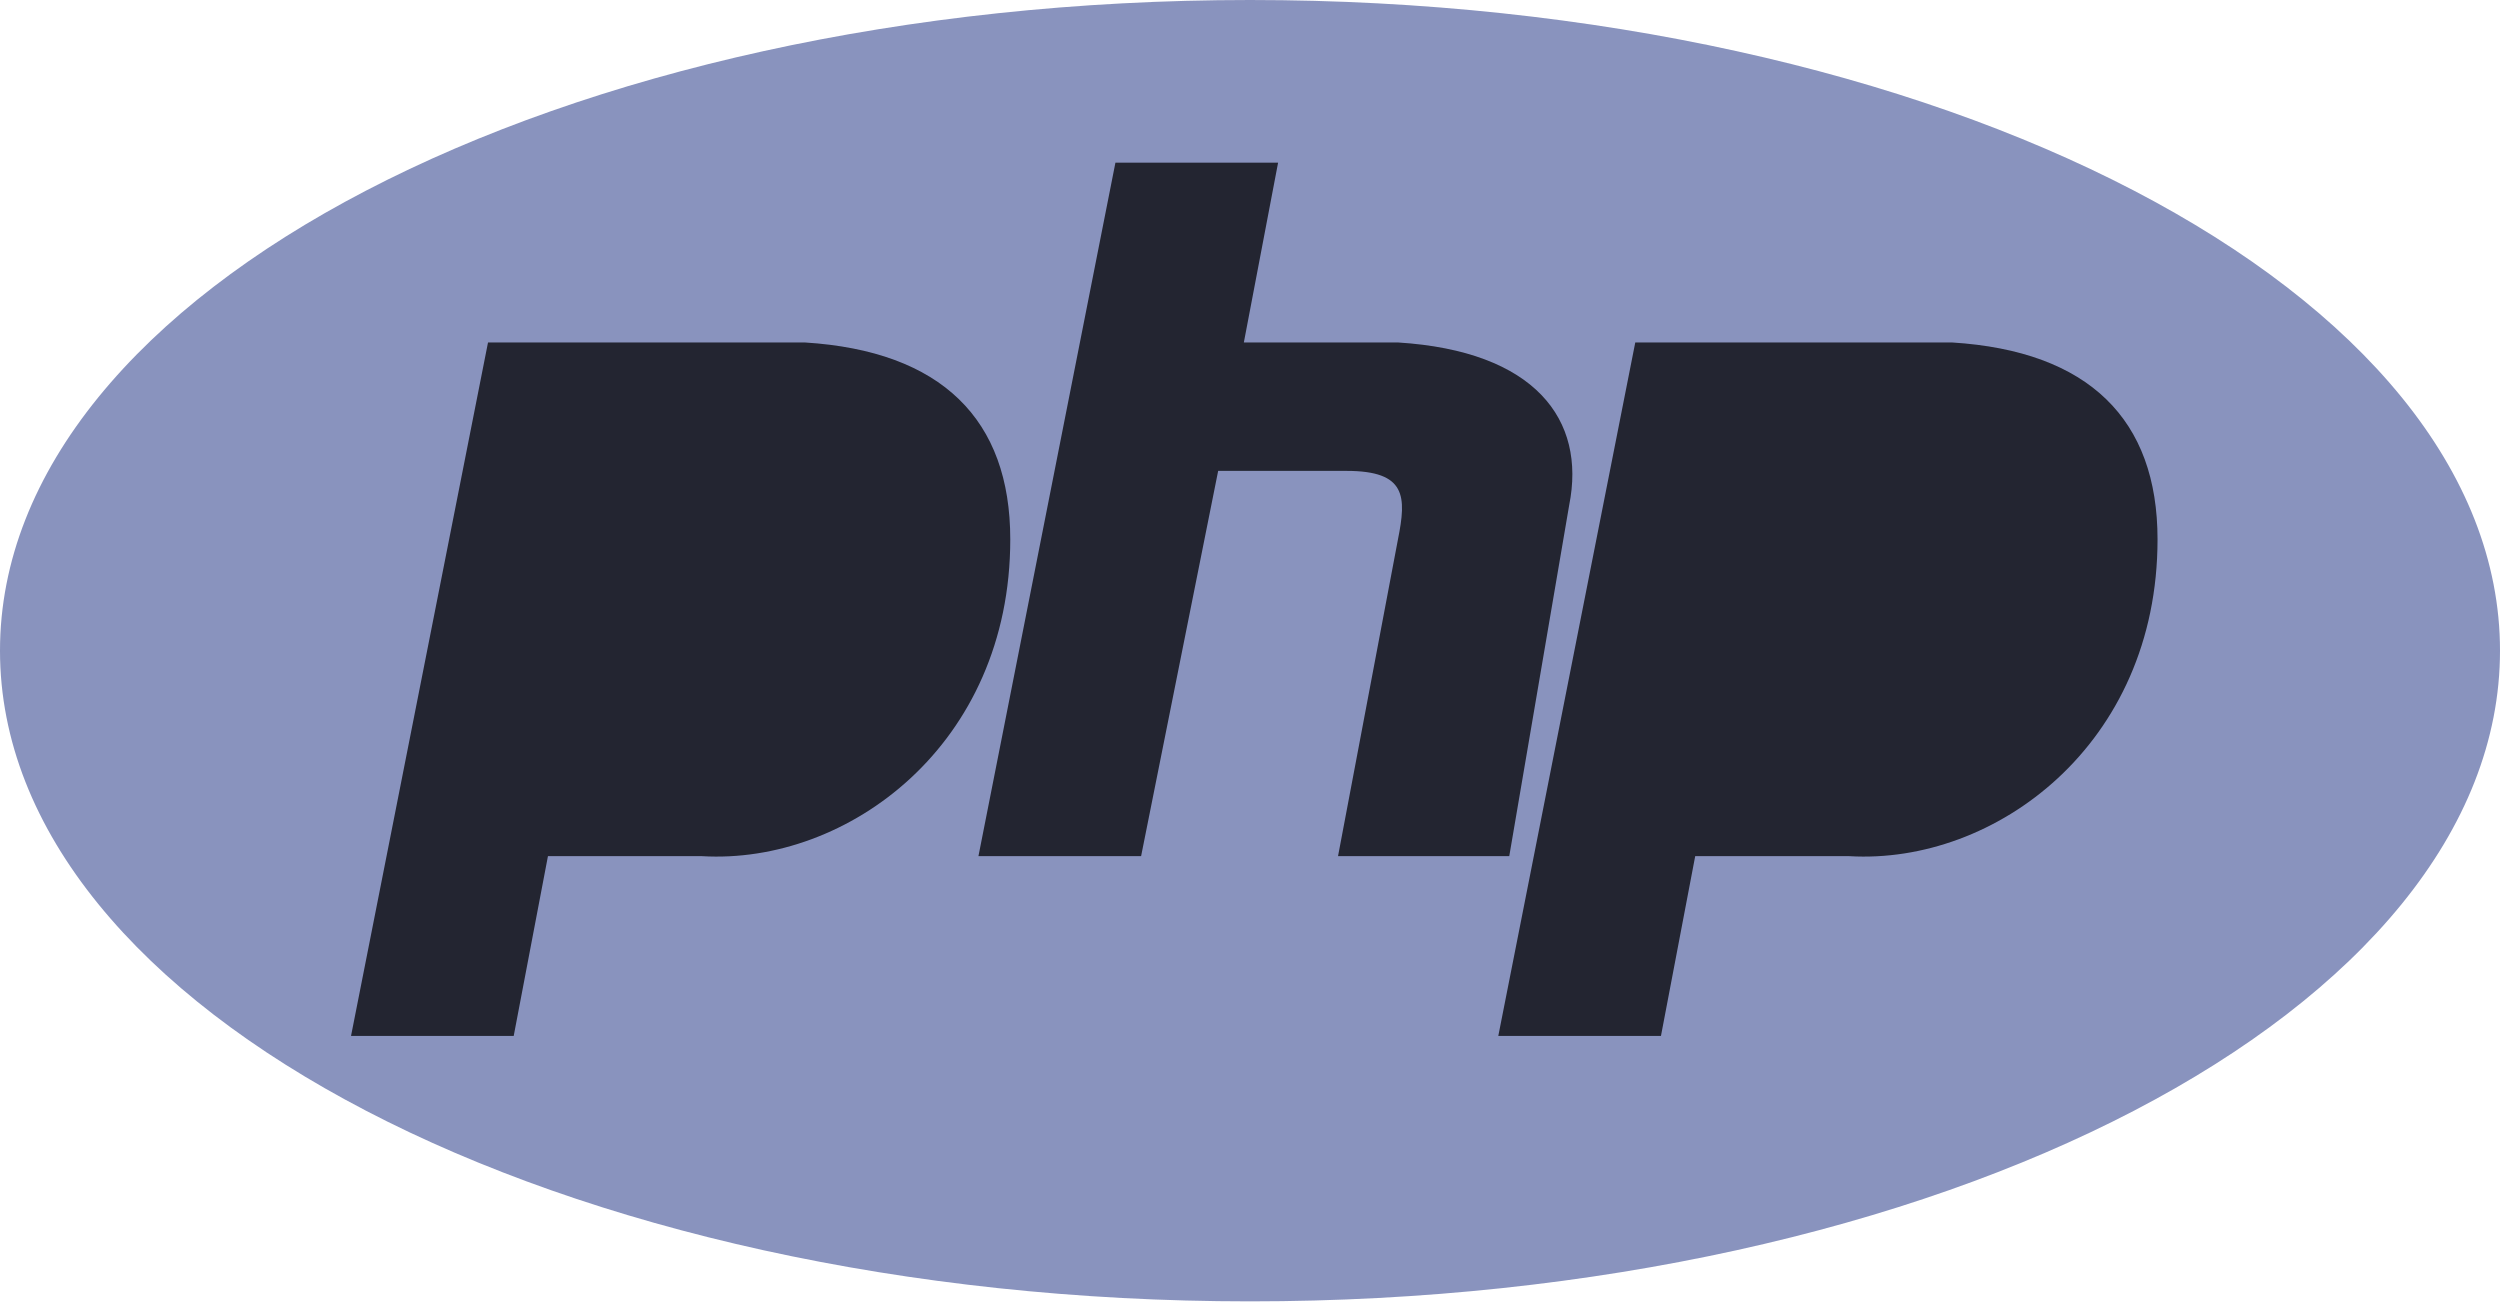
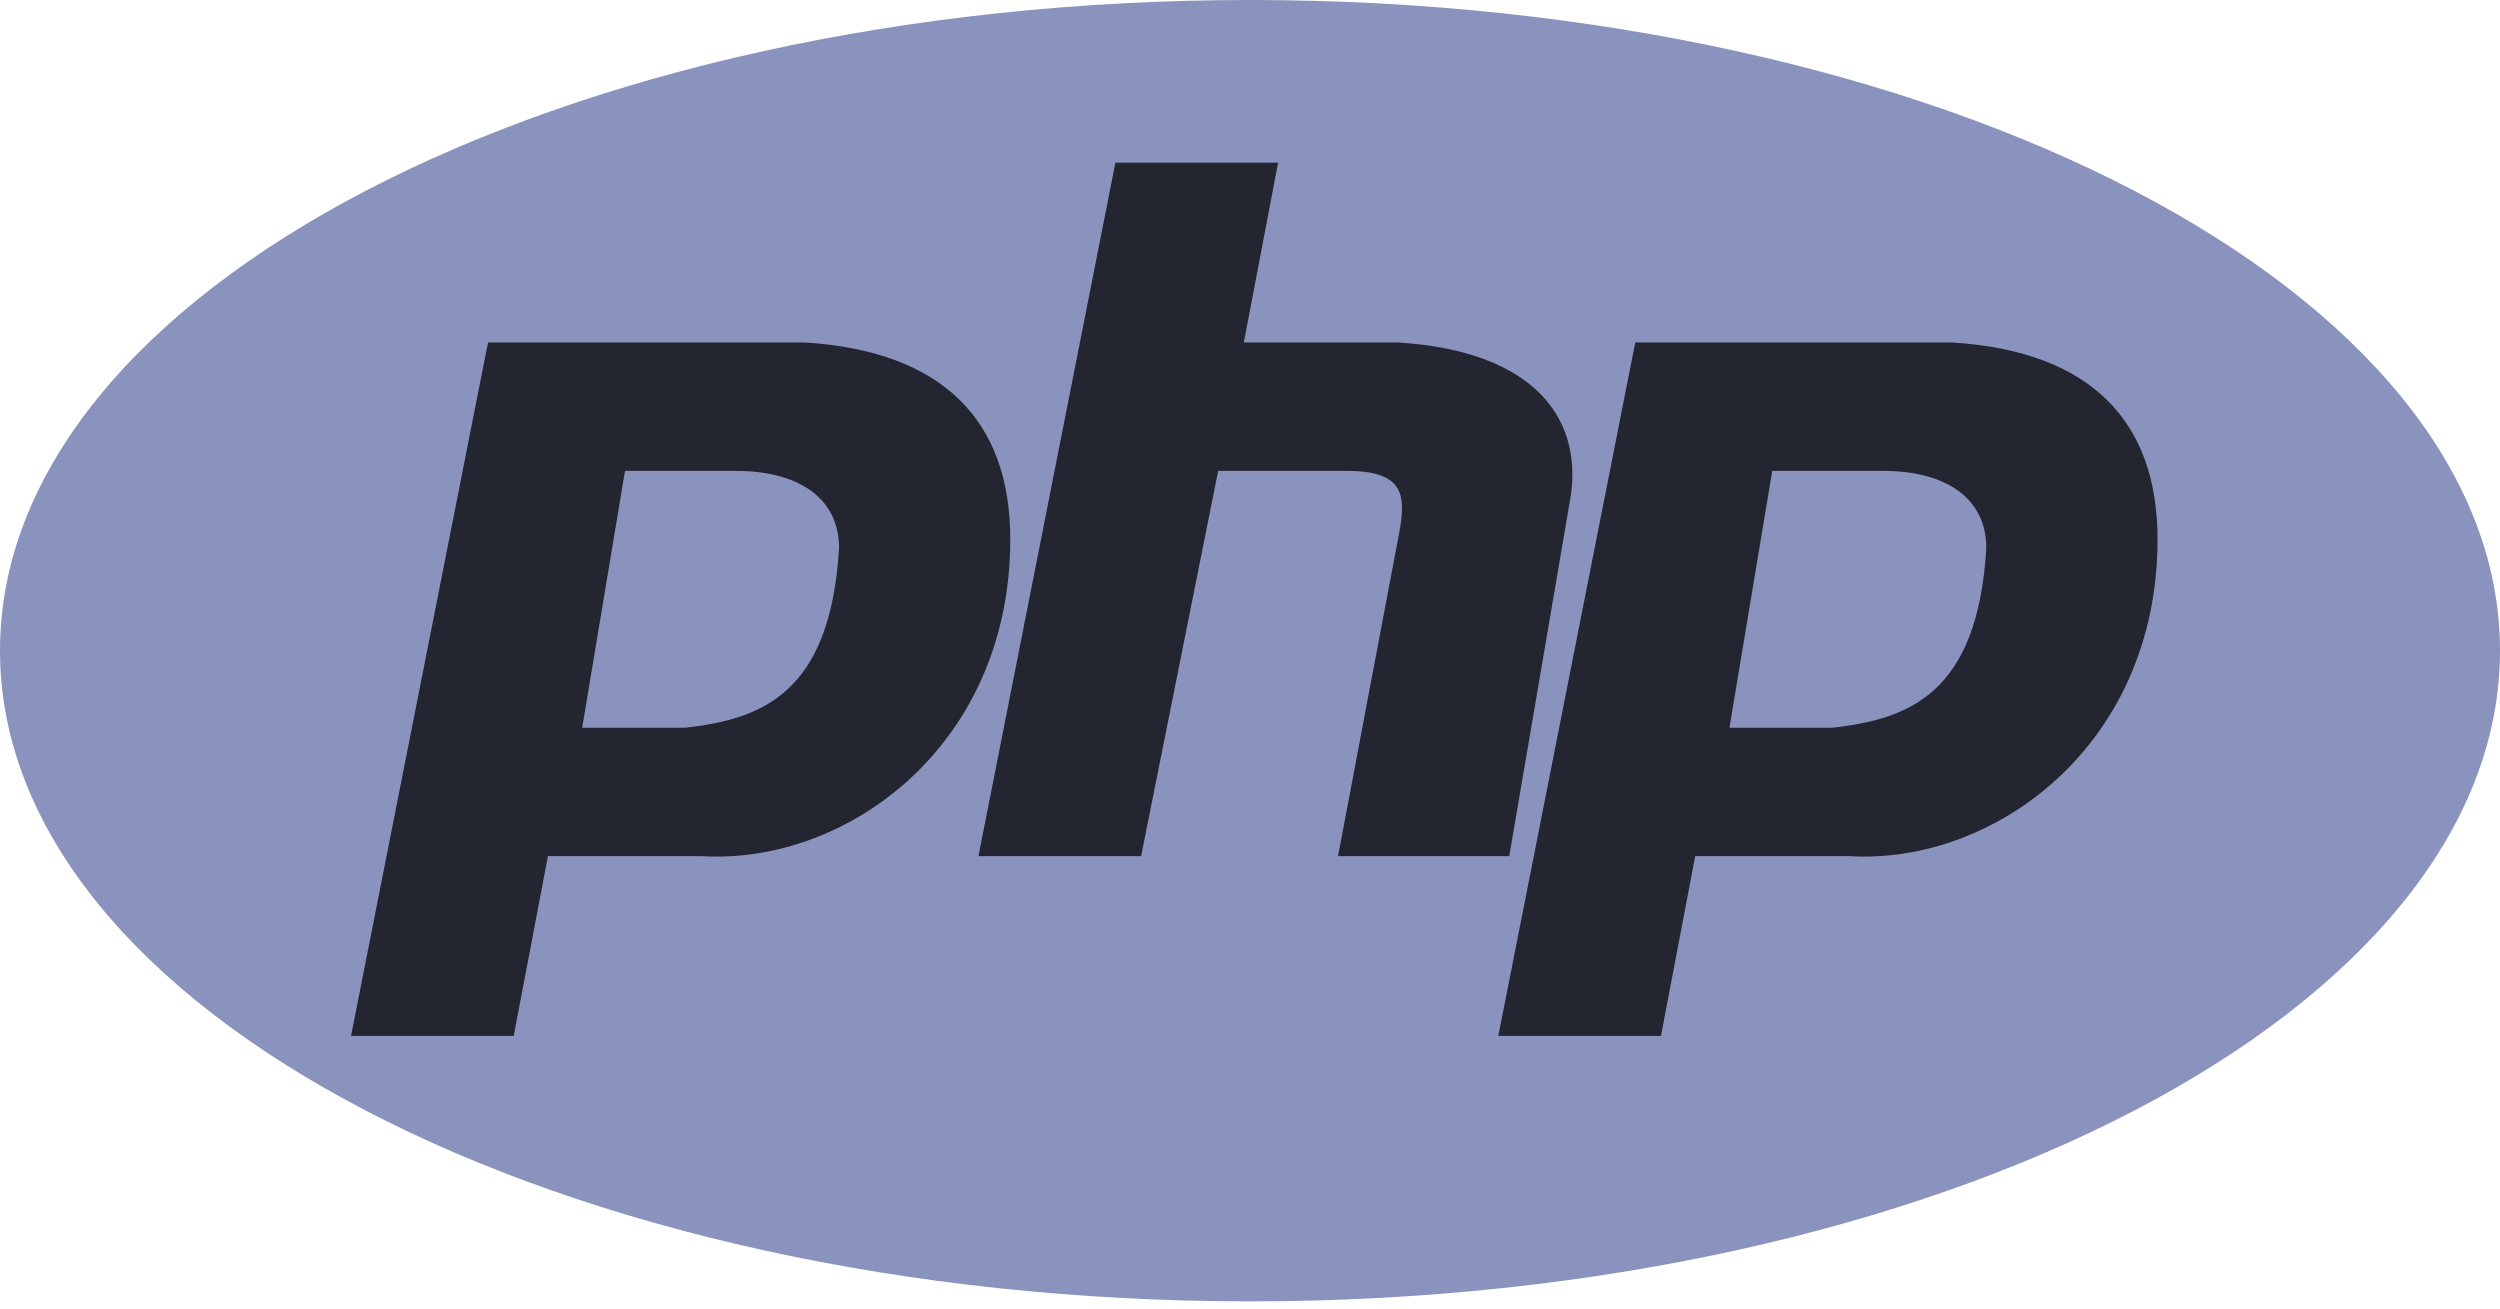
<svg xmlns="http://www.w3.org/2000/svg" width="256px" height="134px" viewBox="0 0 256 134" version="1.1" preserveAspectRatio="xMinYMin meet">
-   <g>
+   <g fill-rule="evenodd">
    <ellipse fill="#8993BE" cx="128" cy="66.63" rx="128" ry="66.63" />
    <path d="M35.945,106.082 L49.973,35.068 L82.411,35.068 C96.438,35.945 103.452,42.959 103.452,55.233 C103.452,76.274 86.795,88.548 71.89,87.671 L56.11,87.671 L52.603,106.082 L35.945,106.082 L35.945,106.082 Z M59.616,74.521 L64,48.219 L75.397,48.219 C81.534,48.219 85.918,50.849 85.918,56.11 C85.041,71.014 78.027,73.644 70.137,74.521 L59.616,74.521 L59.616,74.521 Z" fill="#232531" />
    <path d="M100.192,87.671 L114.219,16.658 L130.877,16.658 L127.37,35.068 L143.151,35.068 C157.178,35.945 162.438,42.959 160.685,51.726 L154.548,87.671 L137.014,87.671 L143.151,55.233 C144.027,50.849 144.027,48.219 137.89,48.219 L124.74,48.219 L116.849,87.671 L100.192,87.671 L100.192,87.671 Z" fill="#232531" />
    <path d="M153.425,106.082 L167.452,35.068 L199.89,35.068 C213.918,35.945 220.932,42.959 220.932,55.233 C220.932,76.274 204.274,88.548 189.37,87.671 L173.589,87.671 L170.082,106.082 L153.425,106.082 L153.425,106.082 Z M177.096,74.521 L181.479,48.219 L192.877,48.219 C199.014,48.219 203.397,50.849 203.397,56.11 C202.521,71.014 195.507,73.644 187.616,74.521 L177.096,74.521 L177.096,74.521 Z" fill="#232531" />
  </g>
</svg>
